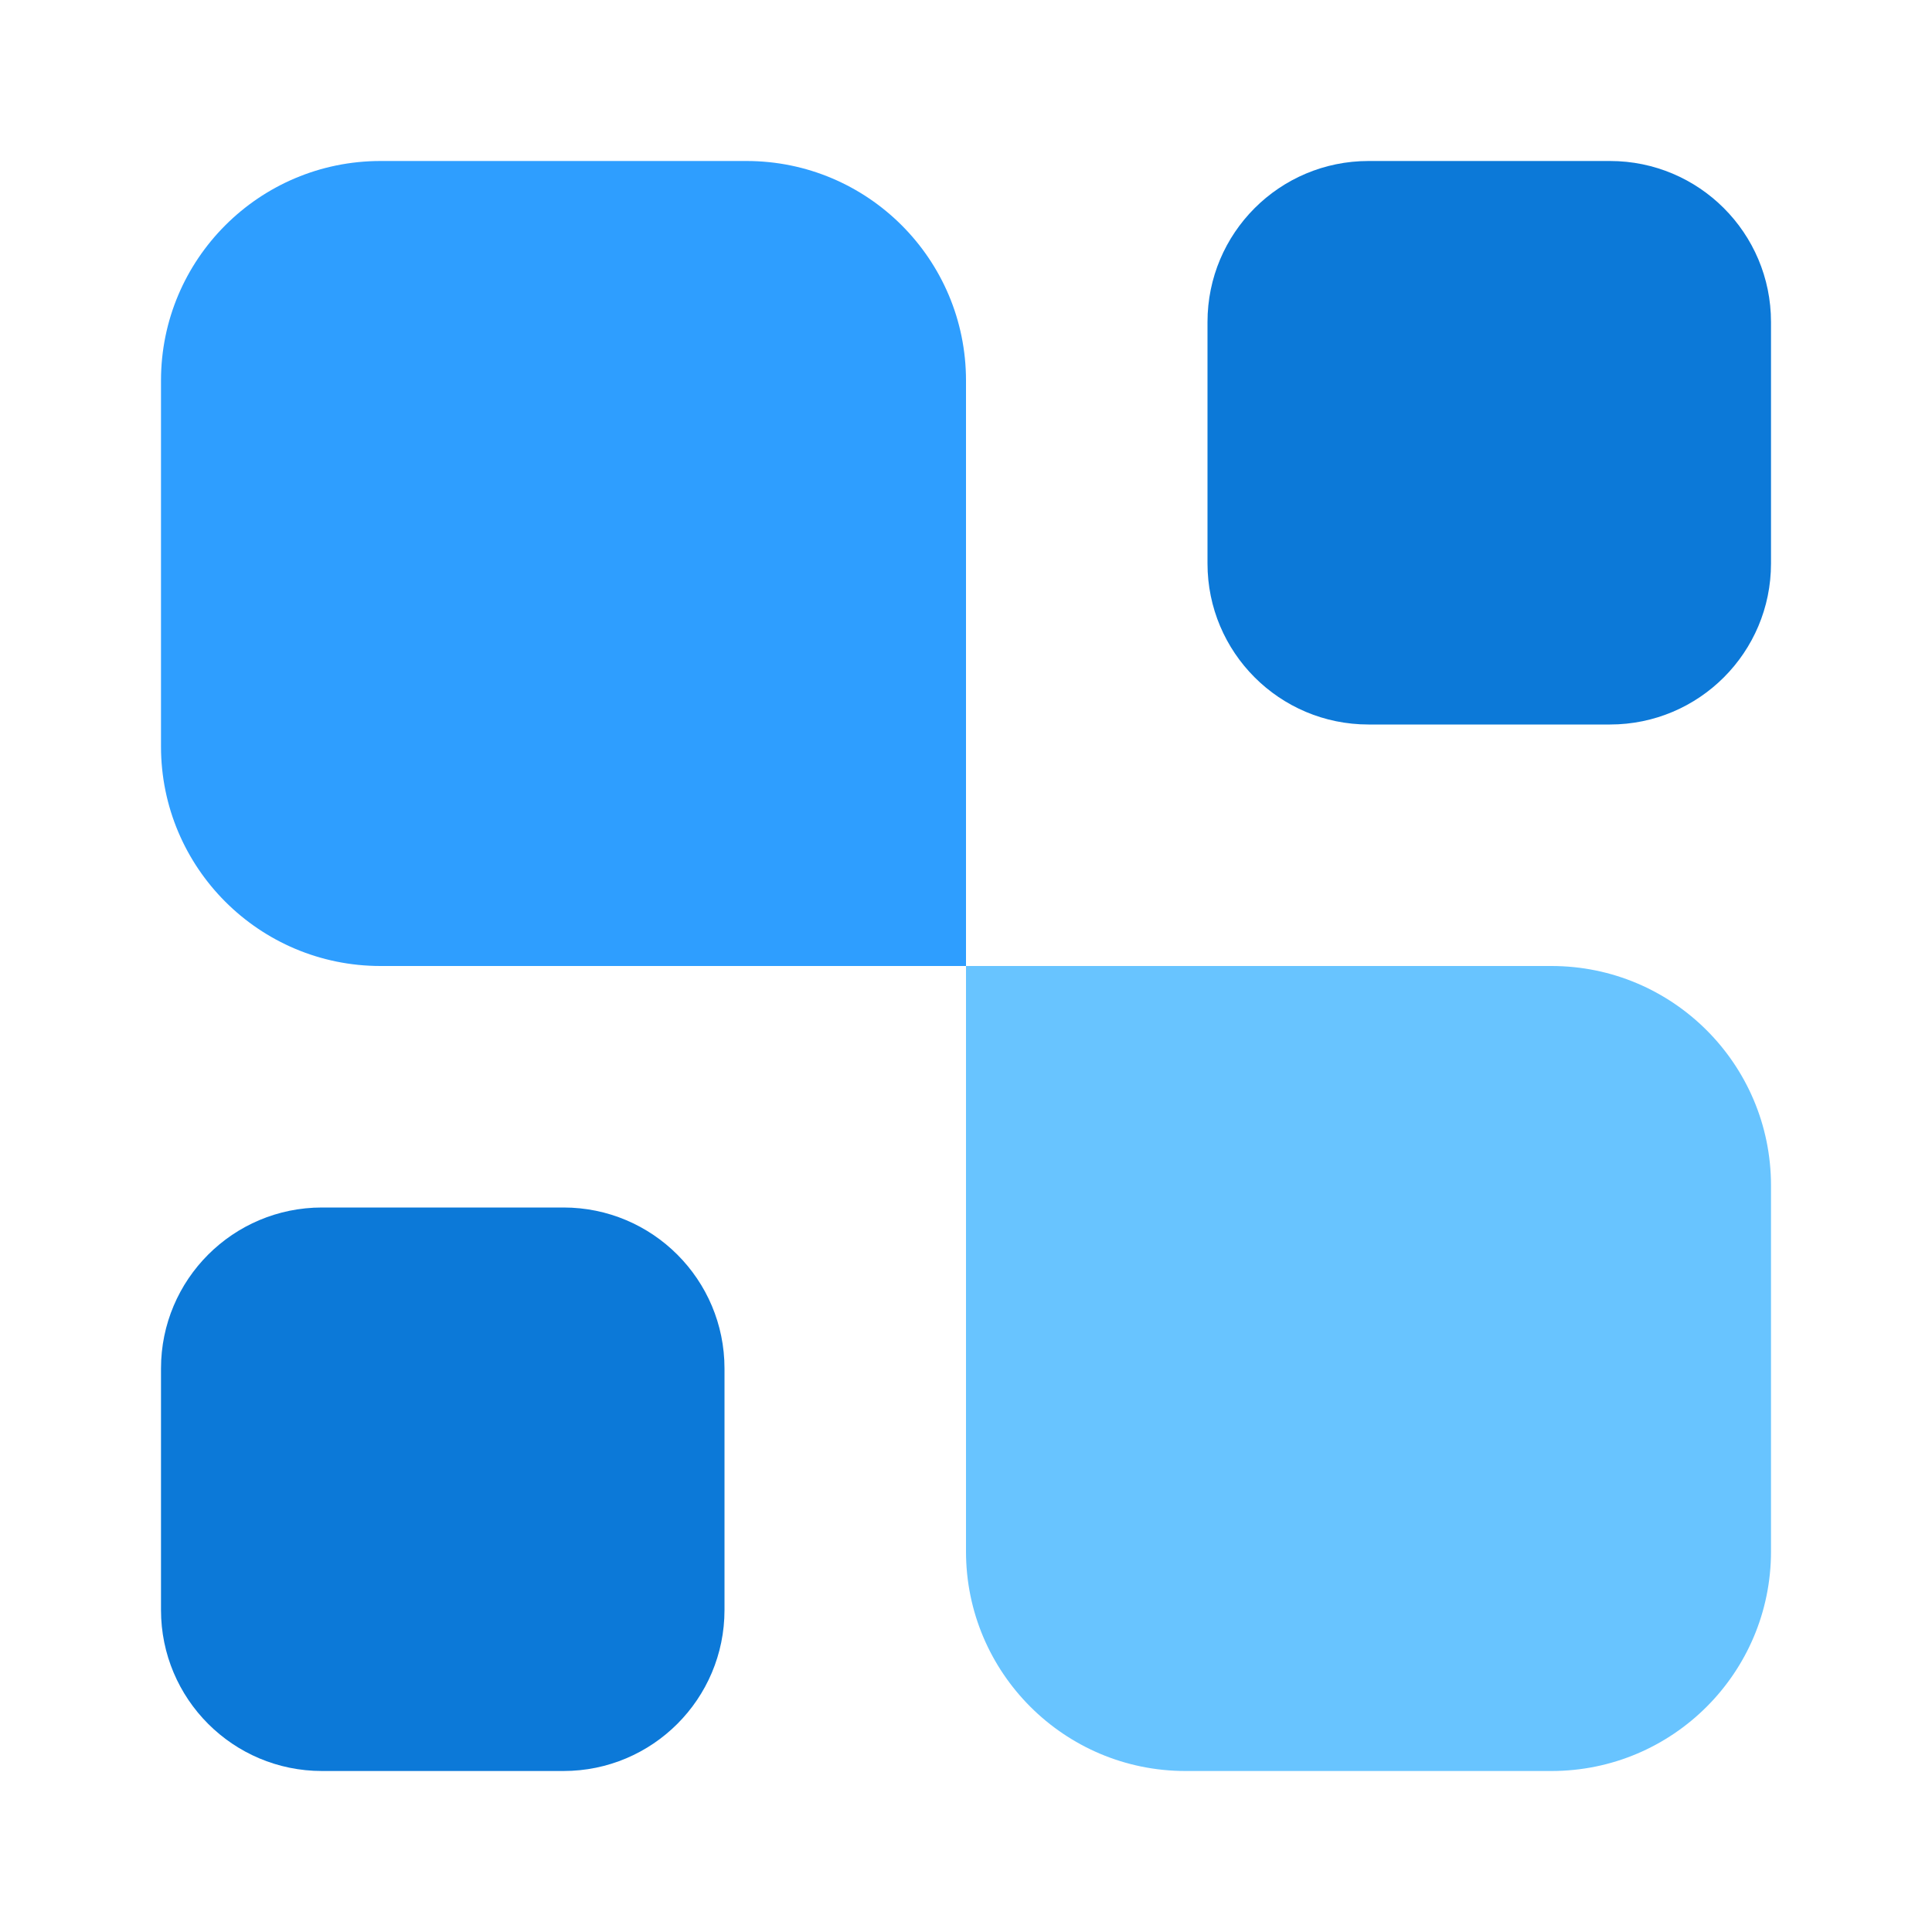
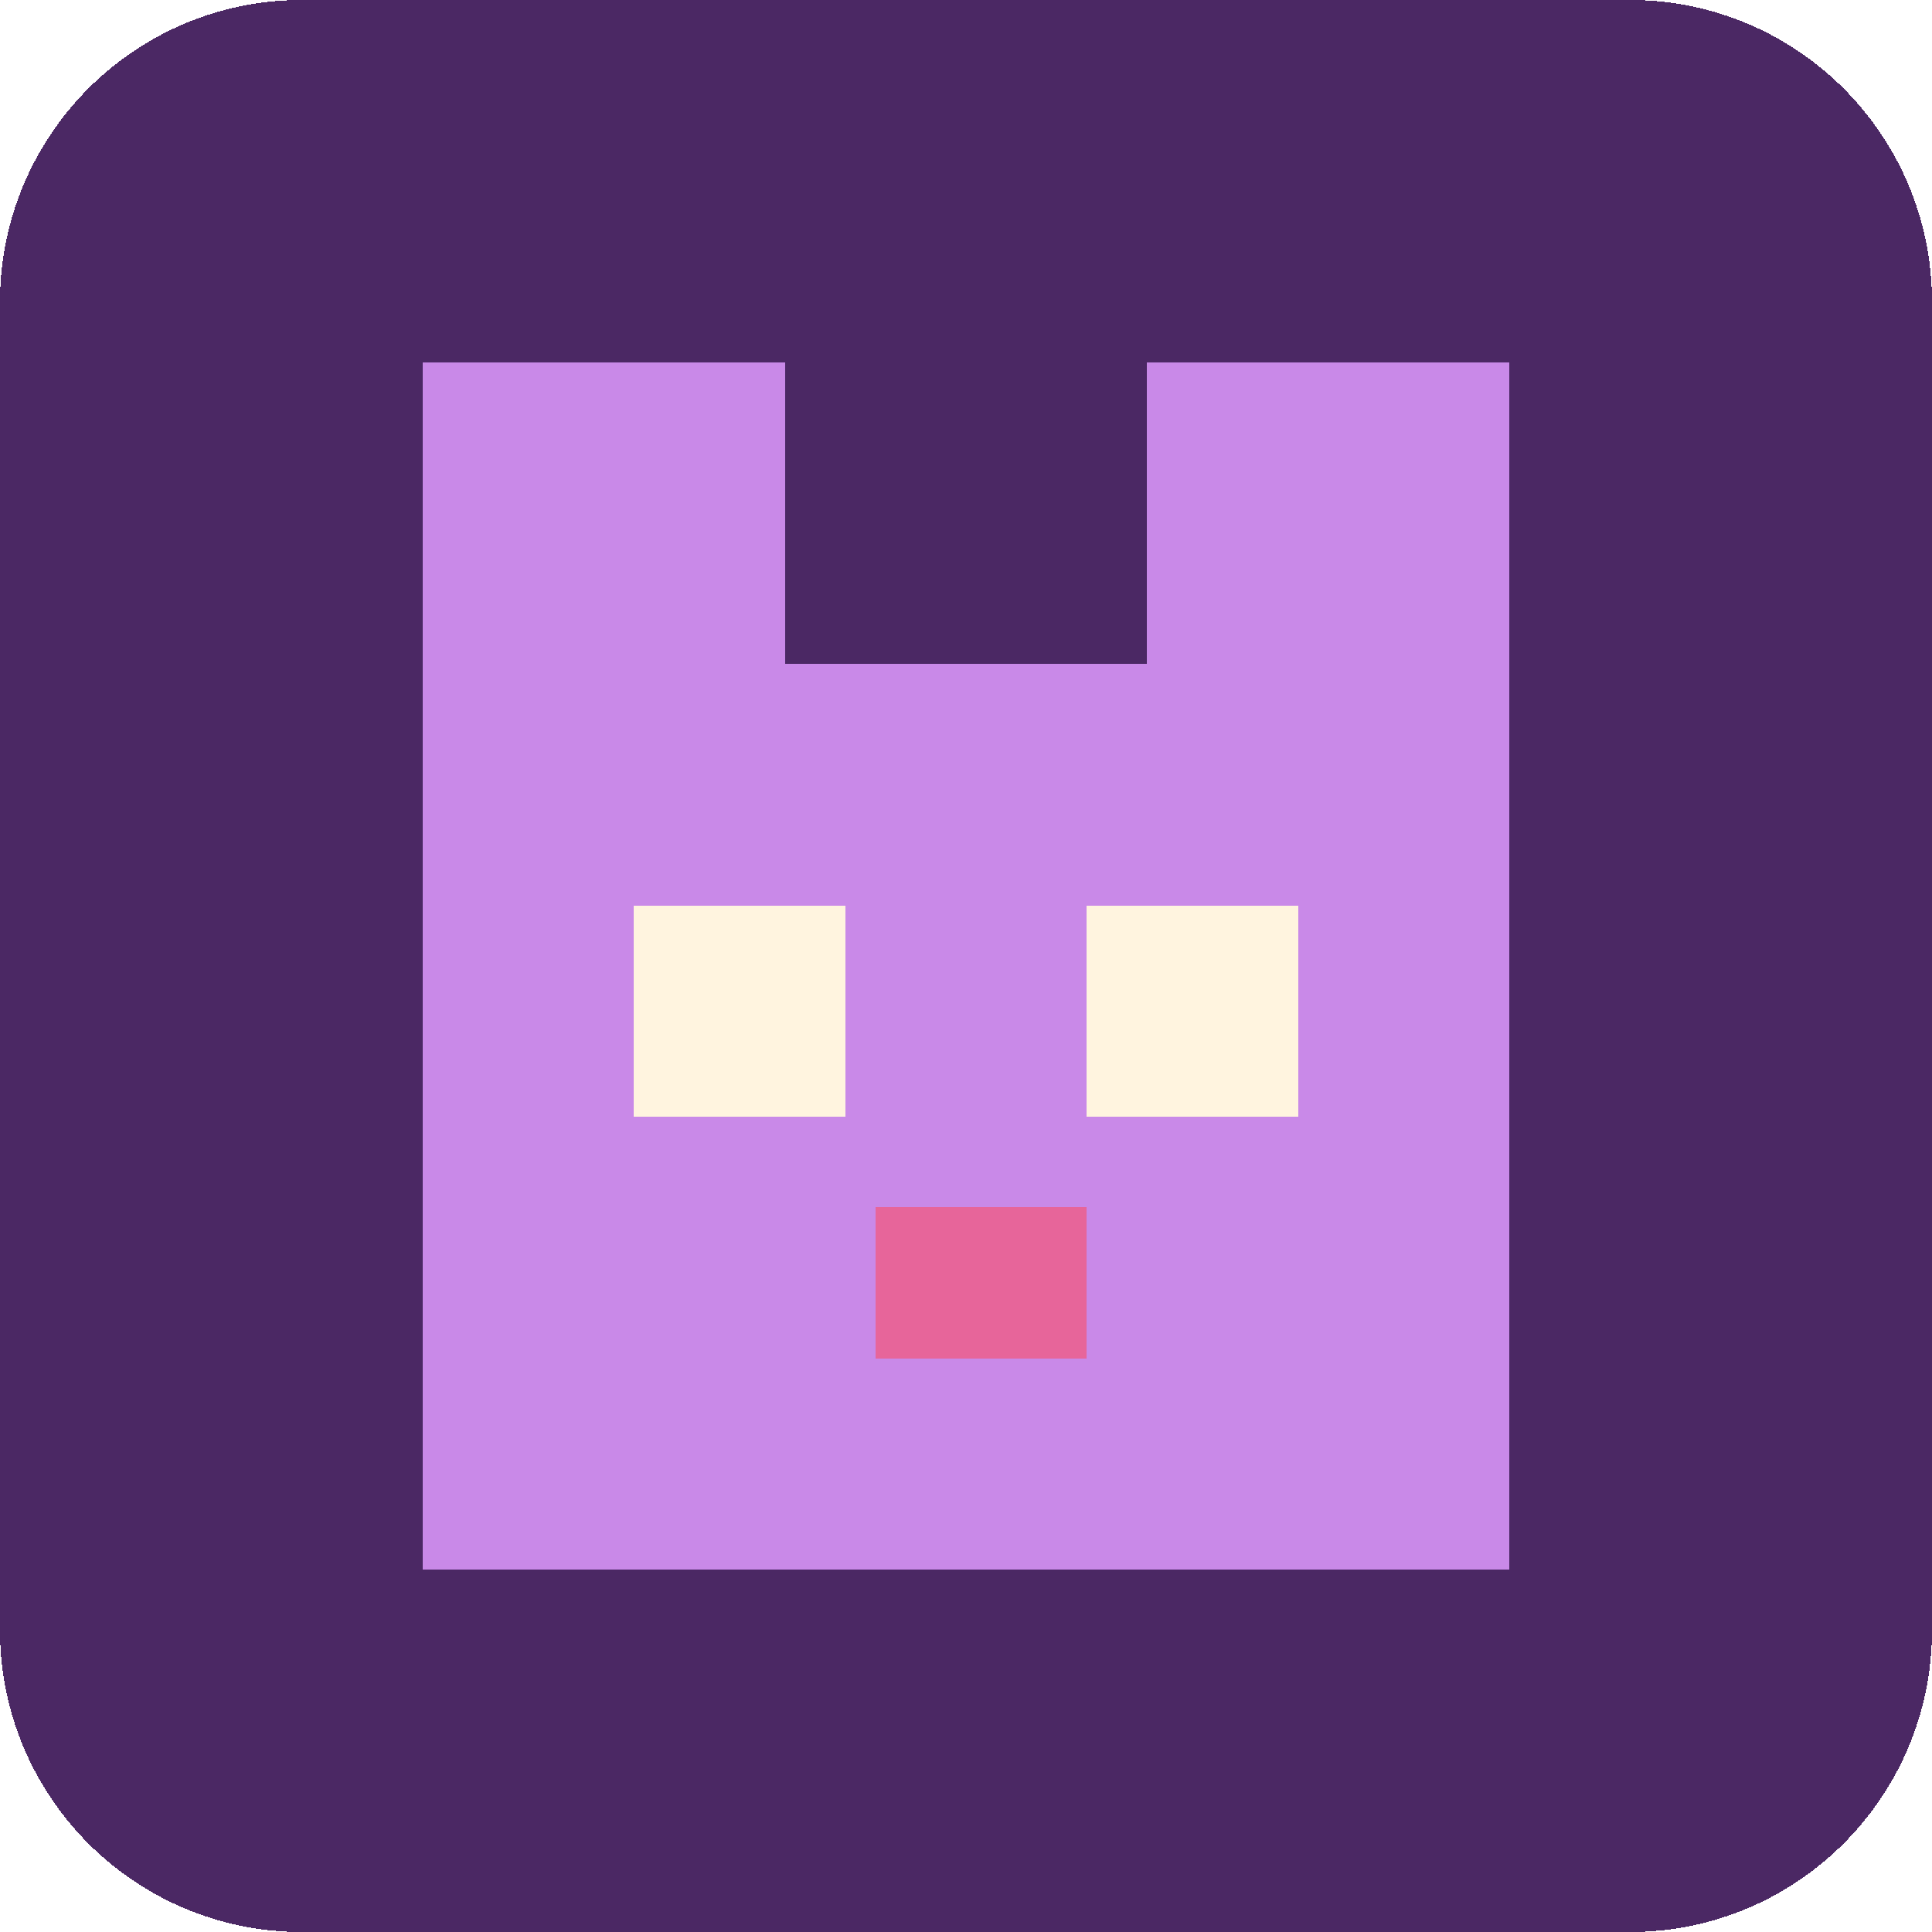
- <svg xmlns="http://www.w3.org/2000/svg" width="24" height="24" viewBox="0 0 24 24" fill="none">
-   <path d="M22 19.273C22 20.779 20.779 22 19.273 22H14.727C13.221 22 12 20.779 12 19.273V12H19.273C20.779 12 22 13.221 22 14.727V19.273Z" fill="#68C4FF" />
-   <path d="M20 2C21.105 2 22 2.895 22 4V7C22 8.105 21.105 9 20 9H17C15.895 9 15 8.105 15 7V4C15 2.895 15.895 2 17 2H20Z" fill="#0C79D8" />
-   <path d="M7 15C8.105 15 9 15.895 9 17V20C9 21.105 8.105 22 7 22H4C2.895 22 2 21.105 2 20V17C2 15.895 2.895 15 4 15H7Z" fill="#0C79D8" />
-   <path d="M12 12H4.727C3.221 12 2 10.779 2 9.273V4.727C2 3.221 3.221 2 4.727 2H9.273C10.779 2 12 3.221 12 4.727V12Z" fill="#2E9EFF" />
+ <svg xmlns="http://www.w3.org/2000/svg" viewBox="0 0 64 64" shape-rendering="crispEdges">
+   <rect width="64" height="64" rx="10" fill="#4b2864" />
+   <path fill="#c989e8" d="M14 22h36v30H14zM14 12h12v14H14zm24 0h12v14H38z" />
+   <path fill="#fff4df" d="M21 30h7v7h-7zm15 0h7v7h-7z" />
+   <path fill="#e7659a" d="M29 40h7v5h-7z" />
</svg>
